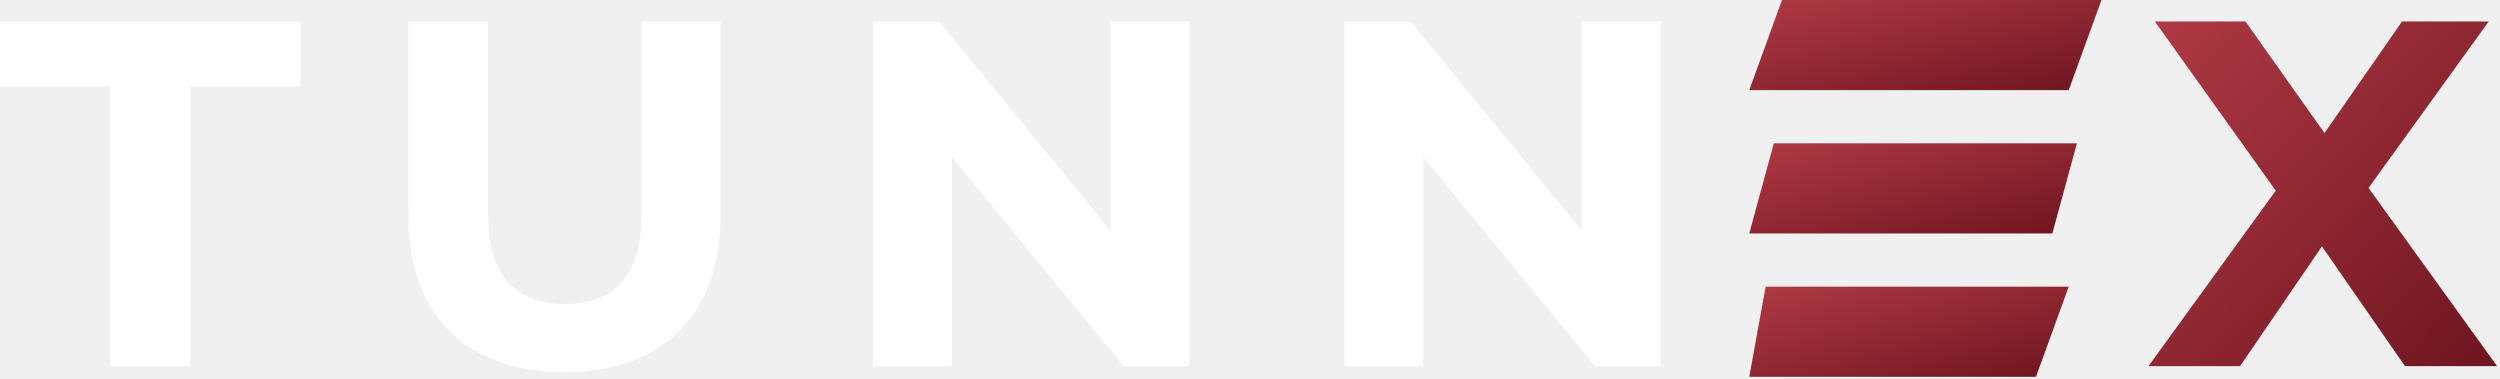
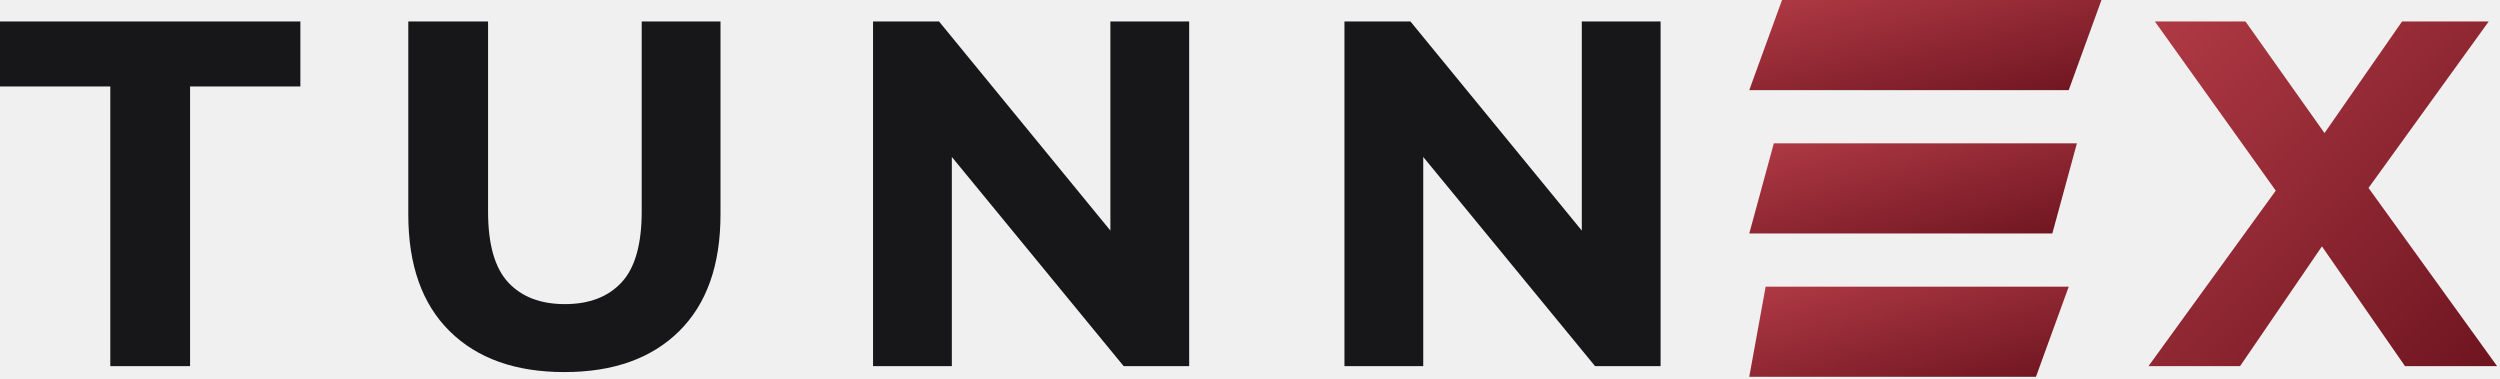
<svg xmlns="http://www.w3.org/2000/svg" width="792" height="120" viewBox="0 0 792 120" fill="none">
-   <path d="M34.944 116V27.392H1.67638e-08V6.8H95.16V27.392H60.216V116H34.944ZM178.8 117.872C163.304 117.872 151.188 113.556 142.452 104.924C133.716 96.292 129.348 83.968 129.348 67.952V6.8H154.62V67.016C154.62 77.416 156.752 84.904 161.016 89.48C165.28 94.056 171.26 96.344 178.956 96.344C186.652 96.344 192.632 94.056 196.896 89.48C201.16 84.904 203.292 77.416 203.292 67.016V6.8H228.252V67.952C228.252 83.968 223.884 96.292 215.148 104.924C206.412 113.556 194.296 117.872 178.8 117.872ZM276.58 116V6.8H297.484L361.912 85.424H351.772V6.8H376.732V116H355.984L291.4 37.376H301.54V116H276.58ZM425.922 116V6.8H446.826L511.254 85.424H501.114V6.8H526.074V116H505.326L440.742 37.376H450.882V116H425.922Z" fill="#FFFFFF" />
-   <g clip-path="url(#clip0_0_1)">
-     <path d="M564.547 0H665.749L655.37 28.544H554.167L564.547 0Z" fill="url(#paint0_linear_0_1)" />
-     <path d="M561.952 45.411H657.965L650.18 73.956H554.167L561.952 45.411Z" fill="url(#paint1_linear_0_1)" />
-     <path d="M559.357 90.823H655.37L644.99 119.367H554.167L559.357 90.823Z" fill="url(#paint2_linear_0_1)" />
-   </g>
-   <path d="M680.635 116L727.591 51.26V69.668L682.663 6.8H711.367L742.411 50.636L730.399 50.792L760.975 6.8H788.431L743.815 68.576V50.48L791.083 116H761.911L729.775 69.668H741.319L709.651 116H680.635Z" fill="url(#nexgrad)" />
+   <path d="M34.944 116V27.392H1.67638e-08V6.8H95.16V27.392H60.216V116H34.944ZM178.8 117.872C163.304 117.872 151.188 113.556 142.452 104.924C133.716 96.292 129.348 83.968 129.348 67.952V6.8H154.62V67.016C154.62 77.416 156.752 84.904 161.016 89.48C165.28 94.056 171.26 96.344 178.956 96.344C186.652 96.344 192.632 94.056 196.896 89.48C201.16 84.904 203.292 77.416 203.292 67.016V6.8H228.252V67.952C228.252 83.968 223.884 96.292 215.148 104.924C206.412 113.556 194.296 117.872 178.8 117.872ZM276.58 116V6.8H297.484L361.912 85.424H351.772V6.8H376.732V116H355.984L291.4 37.376H301.54V116H276.58ZM425.922 116V6.8H446.826L511.254 85.424H501.114V6.8H526.074V116H505.326L440.742 37.376H450.882V116H425.922Z" fill="#17171A" />
+   <path d="M564.547 0H665.749L655.37 28.544H554.167L564.547 0Z" fill="url(#wd_paint0_linear)" />
+   <path d="M561.952 45.411H657.965L650.18 73.956H554.167L561.952 45.411Z" fill="url(#wd_paint1_linear)" />
+   <path d="M559.357 90.823H655.37L644.99 119.367H554.167L559.357 90.823Z" fill="url(#wd_paint2_linear)" />
+   <path d="M680.635 116L727.591 51.26V69.668L682.663 6.8H711.367L742.411 50.636L730.399 50.792L760.975 6.8H788.431L743.815 68.576V50.48L791.083 116H761.911L729.775 69.668H741.319L709.651 116H680.635Z" fill="url(#wd_nexgrad)" />
  <defs>
-     <linearGradient id="nexgrad" x1="680" y1="6.8" x2="791" y2="116" gradientUnits="userSpaceOnUse">
+     <linearGradient id="wd_nexgrad" x1="680" y1="6.8" x2="791" y2="116" gradientUnits="userSpaceOnUse">
      <stop stop-color="#B03A45" />
      <stop offset="1" stop-color="#6E1520" />
    </linearGradient>
-     <linearGradient id="paint0_linear_0_1" x1="554.167" y1="0" x2="567.874" y2="53.582" gradientUnits="userSpaceOnUse">
+     <linearGradient id="wd_paint0_linear" x1="554.167" y1="0" x2="567.874" y2="53.582" gradientUnits="userSpaceOnUse">
      <stop stop-color="#B03A45" />
      <stop offset="1" stop-color="#6E1520" />
    </linearGradient>
-     <linearGradient id="paint1_linear_0_1" x1="554.167" y1="45.411" x2="568.763" y2="98.486" gradientUnits="userSpaceOnUse">
+     <linearGradient id="wd_paint1_linear" x1="554.167" y1="45.411" x2="568.763" y2="98.486" gradientUnits="userSpaceOnUse">
      <stop stop-color="#B03A45" />
      <stop offset="1" stop-color="#6E1520" />
    </linearGradient>
-     <linearGradient id="paint2_linear_0_1" x1="554.167" y1="90.823" x2="569.082" y2="143.704" gradientUnits="userSpaceOnUse">
+     <linearGradient id="wd_paint2_linear" x1="554.167" y1="90.823" x2="569.082" y2="143.704" gradientUnits="userSpaceOnUse">
      <stop stop-color="#B03A45" />
      <stop offset="1" stop-color="#6E1520" />
    </linearGradient>
-     <clipPath id="clip0_0_1">
-       <rect width="111.582" height="119.367" fill="white" transform="translate(554.167)" />
-     </clipPath>
  </defs>
</svg>
